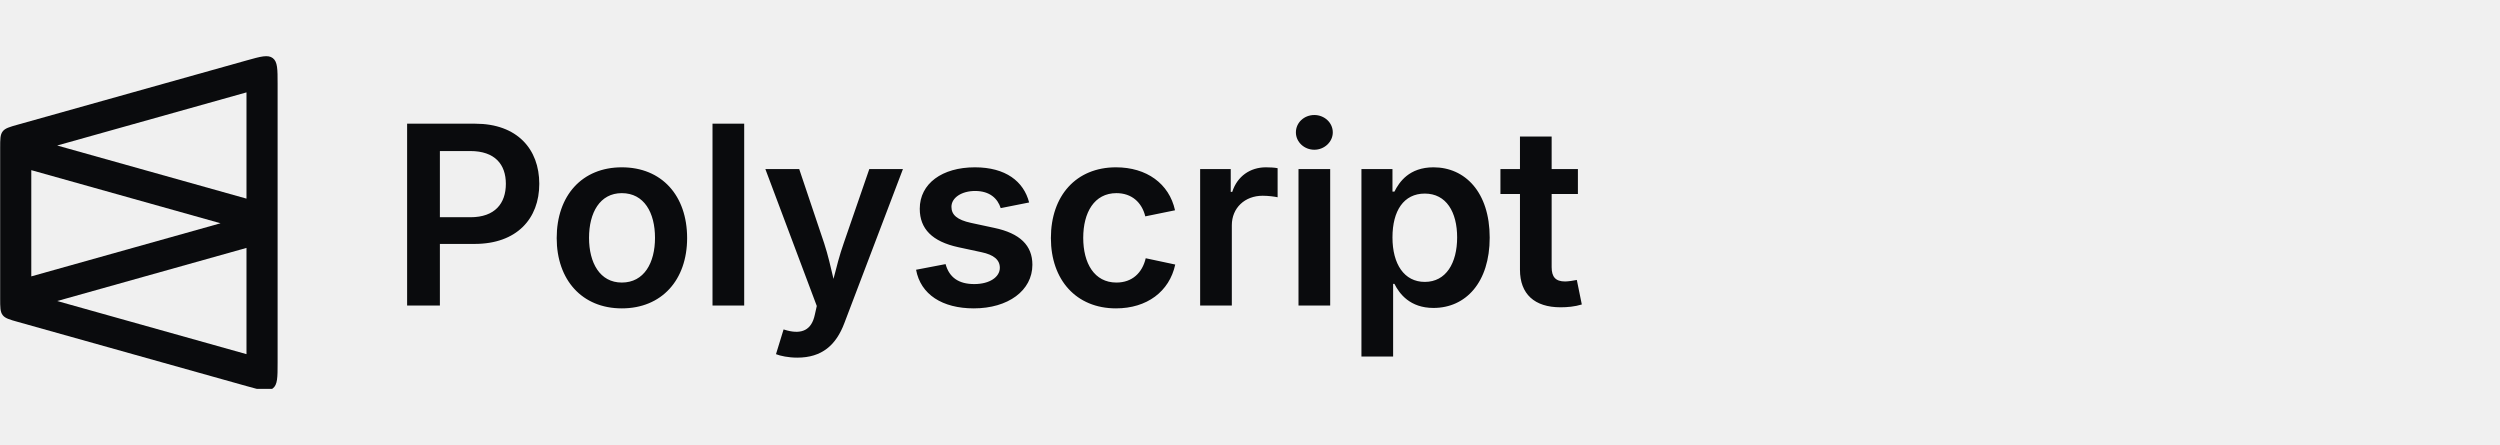
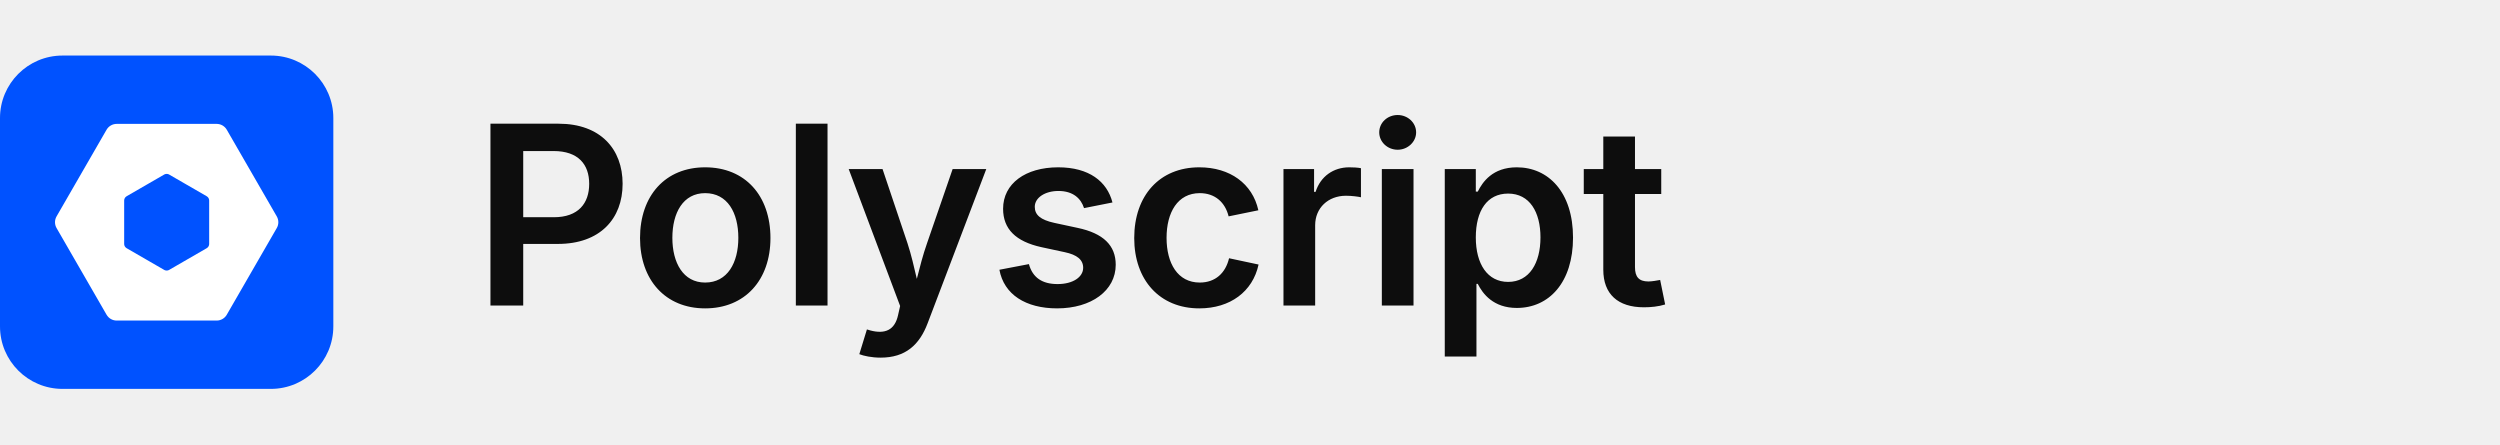
<svg xmlns="http://www.w3.org/2000/svg" width="180" height="32" viewBox="0 0 180 32">
-   <svg x="0" y="4" width="20" height="24" viewBox="110 96 266 318">
-     <path d="M375.84 389.422C375.84 403.572 375.84 410.647 371.212 414.154C366.585 417.662 359.773 415.75 346.15 411.927L127.22 350.493C119.012 348.19 114.907 347.038 112.534 343.907C110.161 340.776 110.161 336.513 110.161 327.988V184.012C110.161 175.487 110.161 171.224 112.534 168.093C114.907 164.962 119.012 163.81 127.22 161.507L346.15 100.072C359.773 96.249 366.585 94.338 371.212 97.846C375.84 101.353 375.84 108.428 375.84 122.578V389.422ZM164.761 330.463L346.035 381.337V279.595L164.761 330.463ZM139.963 306.862L321.201 256L139.963 205.138V306.862ZM164.759 181.537L346.035 232.406V130.663L164.759 181.537Z" fill="#0a0b0d" />
-   </svg>
-   <text x="28" y="22" font-family="Inter, -apple-system, BlinkMacSystemFont, 'Segoe UI', system-ui, sans-serif" font-weight="600" font-size="18" fill="#0a0b0d" letter-spacing="-0.01em">Polyscript</text>
+   <g transform="translate(0, 4)">
+     <rect x="0" y="0" width="24" height="24" rx="4.5" ry="4.5" fill="#0052ff" />
+     <polygon points="19.2,12 15.6,18.24 8.4,18.24 4.8,12 8.4,5.76 15.6,5.76" fill="#ffffff" stroke="#ffffff" stroke-width="1.68" stroke-linejoin="round" />
+     <polygon points="12,8.88 14.7,10.44 14.7,13.56 12,15.12 9.3,13.56 9.3,10.44" fill="#0052ff" stroke="#0052ff" stroke-width="0.72" stroke-linejoin="round" />
+   </g>
+   <text x="34" y="22" font-family="Inter, -apple-system, BlinkMacSystemFont, 'Segoe UI', system-ui, sans-serif" font-weight="600" font-size="18" fill="#0d0d0d" letter-spacing="-0.01em">Polyscript</text>
</svg>
